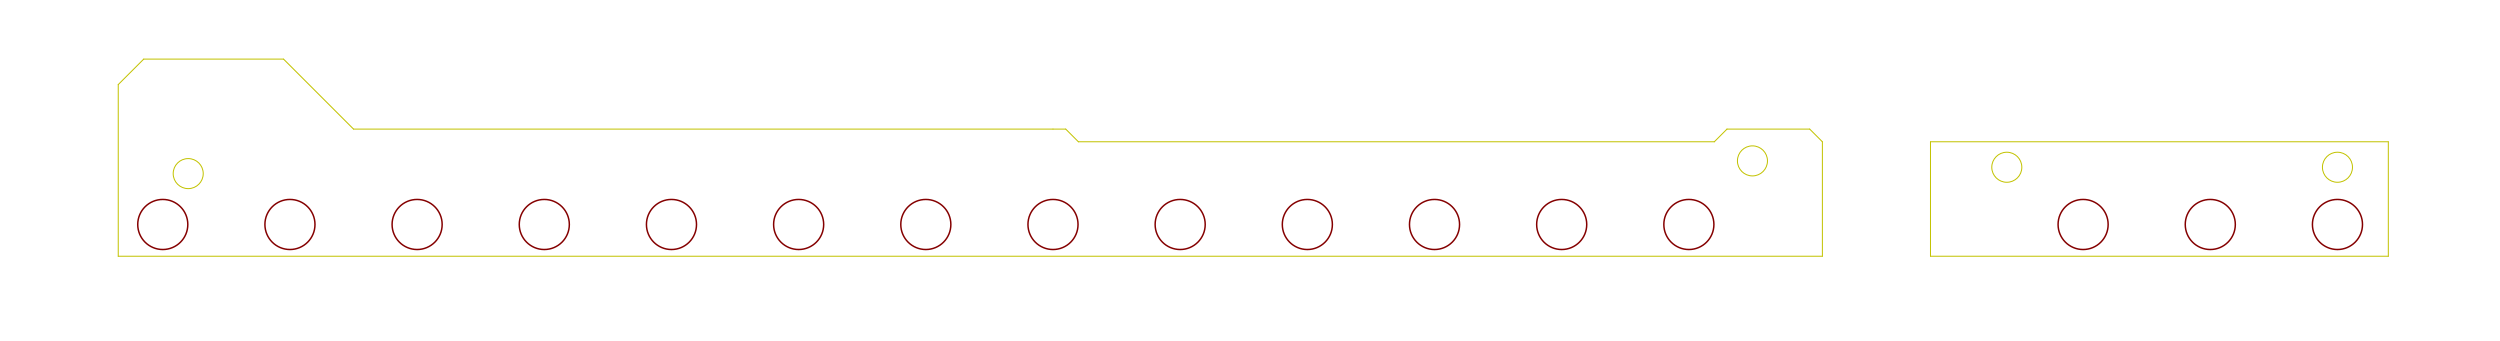
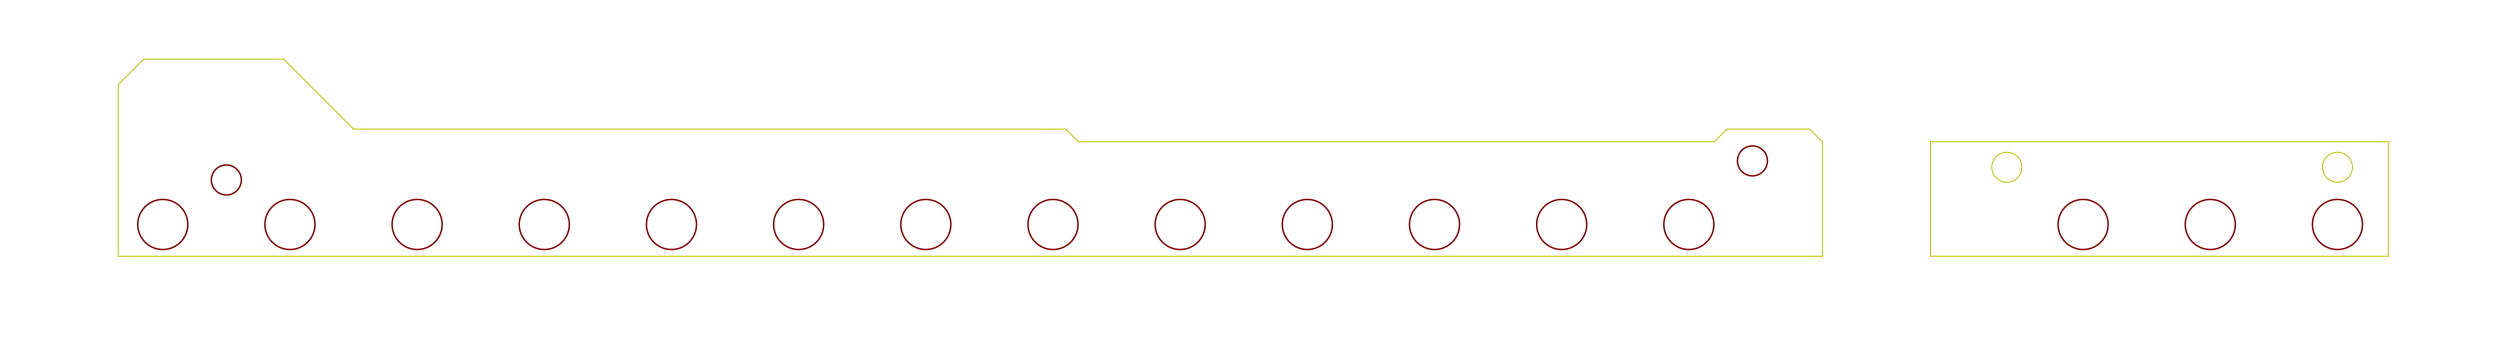
<svg xmlns="http://www.w3.org/2000/svg" version="1.1" width="24.966cm" height="3.399cm" viewBox="0 0 98290 13380 ">
  <g style="fill:#000000; fill-opacity:1;stroke:#000000; stroke-opacity:1; stroke-linecap:round; stroke-linejoin:round; " transform="translate(0 0) scale(1 1)">
</g>
  <g style="fill:#000000; fill-opacity:0.0;  stroke:#000000; stroke-width:-0; stroke-opacity:1;  stroke-linecap:round; stroke-linejoin:round;">
</g>
  <g style="fill:#840000; fill-opacity:0.0;  stroke:#840000; stroke-width:-0; stroke-opacity:1;  stroke-linecap:round; stroke-linejoin:round;">
</g>
  <g style="fill:#840000; fill-opacity:0.0;  stroke:#840000; stroke-width:59.055; stroke-opacity:1;  stroke-linecap:round; stroke-linejoin:round;">
    <circle cx="6399.61" cy="8824.8" r="984.252" />
    <circle cx="11399.6" cy="8824.8" r="984.252" />
    <circle cx="16399.6" cy="8824.8" r="984.252" />
    <circle cx="21399.6" cy="8824.8" r="984.252" />
    <circle cx="26399.6" cy="8824.8" r="984.252" />
    <circle cx="31399.6" cy="8824.8" r="984.252" />
    <circle cx="36399.6" cy="8824.8" r="984.252" />
    <circle cx="41399.6" cy="8824.8" r="984.252" />
    <circle cx="46399.6" cy="8824.8" r="984.252" />
    <circle cx="51399.6" cy="8824.8" r="984.252" />
    <circle cx="56399.6" cy="8824.8" r="984.252" />
    <circle cx="61399.6" cy="8824.8" r="984.252" />
    <circle cx="66399.6" cy="8824.8" r="984.252" />
    <circle cx="81899.6" cy="8824.8" r="984.252" />
    <circle cx="86899.6" cy="8824.8" r="984.252" />
    <circle cx="91899.6" cy="8824.8" r="984.252" />
+     <circle cx="68899.6" cy="6324.8" r="590.551" />
+     <circle cx="8899.61" cy="7074.8" r="590.551" />
  </g>
  <g style="fill:#000000; fill-opacity:0.0;  stroke:#000000; stroke-width:59.055; stroke-opacity:1;  stroke-linecap:round; stroke-linejoin:round;">
</g>
  <g style="fill:#C2C200; fill-opacity:0.0;  stroke:#C2C200; stroke-width:59.055; stroke-opacity:1;  stroke-linecap:round; stroke-linejoin:round;">
</g>
  <g style="fill:#C2C200; fill-opacity:0.0;  stroke:#C2C200; stroke-width:39.37; stroke-opacity:1;  stroke-linecap:round; stroke-linejoin:round;">
    <path d="M71149 5074 L71649 5574 " />
    <path d="M67899 5074 L71149 5074 " />
    <path d="M67399 5574 L67899 5074 " />
    <path d="M42399 5574 L67399 5574 " />
    <path d="M41899 5074 L42399 5574 " />
    <path d="M41399 5074 L41899 5074 " />
    <path d="M13899 5074 L41399 5074 " />
-     <circle cx="7399.61" cy="6824.8" r="590.551" />
    <path d="M4649 10074 L71649 10074 " />
    <path d="M4649 3324 L4649 10074 " />
    <path d="M5649 2324 L4649 3324 " />
    <path d="M11149 2324 L5649 2324 " />
    <path d="M13899 5074 L11149 2324 " />
    <path d="M71649 10074 L71649 5574 " />
-     <circle cx="68899.6" cy="6324.8" r="590.551" />
    <circle cx="78899.6" cy="6574.8" r="590.551" />
    <circle cx="91899.6" cy="6574.8" r="590.551" />
    <path d="M75899 10074 L93899 10074 " />
    <path d="M75899 5574 L75899 10074 " />
    <path d="M93899 5574 L75899 5574 " />
    <path d="M93899 10074 L93899 5574 " />
  </g>
</svg>
